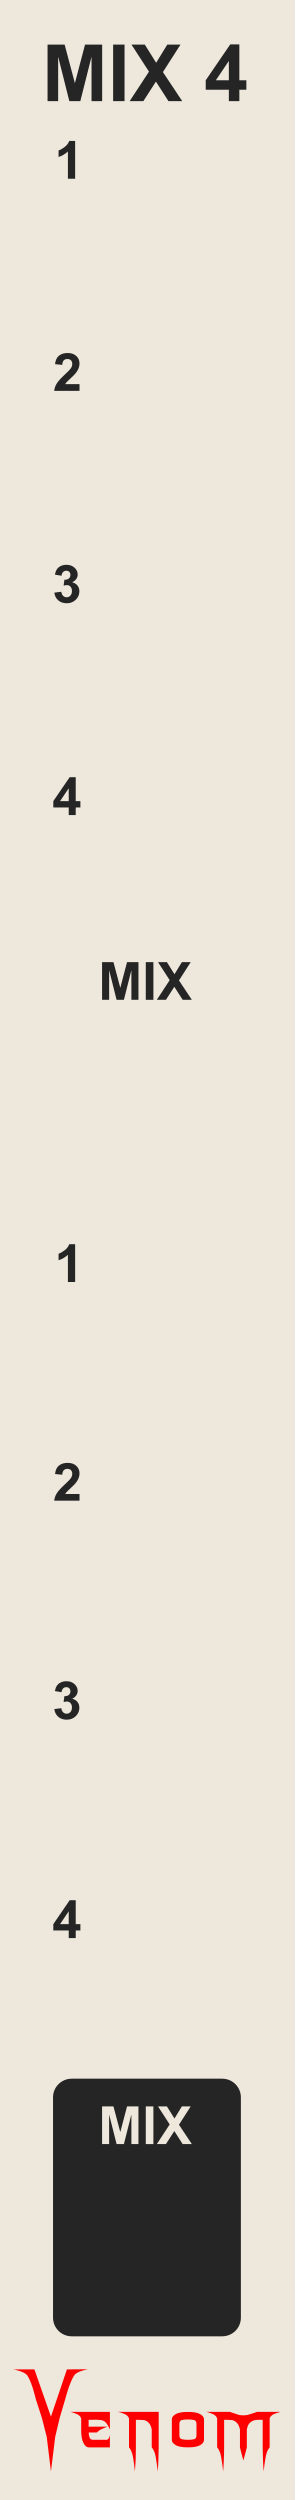
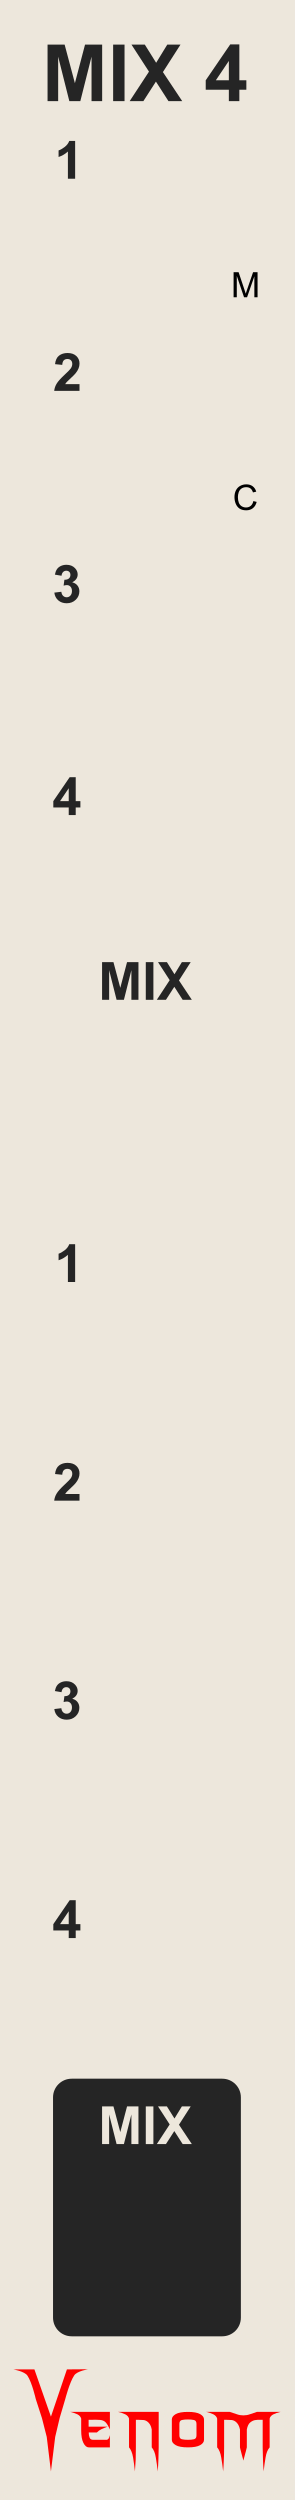
<svg xmlns="http://www.w3.org/2000/svg" width="45" height="380" viewBox="0 0 45 380" version="1.1" id="svg100">
  <defs id="defs7">
    <rect x="85" y="10" width="51.058" height="25" id="rect29906" />
    <linearGradient id="a8e142bb-541b-4903-be63-d5d069028a5d" x1="22.5" x2="22.5" y2="380" gradientUnits="userSpaceOnUse">
      <stop offset="0" stop-color="#ebebeb" id="stop2" />
      <stop offset="1" stop-color="#e1e1e1" id="stop4" />
    </linearGradient>
  </defs>
  <g id="aea613ef-74be-49bf-be45-c0734aee674b" data-name="FND BG" style="fill:#ede7dc;fill-opacity:1" transform="translate(-0.1627407)">
    <rect width="45" height="380" fill="url(#a8e142bb-541b-4903-be63-d5d069028a5d)" id="rect9" style="fill:#ede7dc;fill-opacity:1" x="0" y="0" />
  </g>
-   <g id="f45e0130-37b7-4f8b-95b3-6408baa23eb1" data-name="components" style="display:inline">
-     <circle id="be215e83-67fa-4d0f-a299-89c18bd912d3" data-name="Mix#PJ301MPort" cx="22.5" cy="334" r="5" style="fill:#0000ff" />
+   <g id="g56809">
+     <g id="g79843" style="fill:#252525;fill-opacity:1">
+       <rect x="8.061" y="315.962" width="28.552" height="39.157" rx="2.835" fill="#1f1f1f" id="rect56" style="fill:#252525;fill-opacity:1" />
+       <g aria-label="MIX" id="text9323" style="font-weight:bold;font-size:8px;line-height:1.25;font-family:Arial;-inkscape-font-specification:'Arial, Bold';font-variant-ligatures:none;text-align:center;text-anchor:middle;fill:#252525;fill-opacity:1">
+         <path d="m 15.515,151.972 v -5.727 h 1.73 l 1.039,3.906 1.027,-3.906 h 1.734 v 5.727 h -1.074 v -4.508 l -1.137,4.508 h -1.113 l -1.133,-4.508 v 4.508 z" id="path79773" style="fill:#252525;fill-opacity:1" />
+         <path d="m 22.16,151.972 v -5.727 h 1.156 v 5.727 z" id="path79775" style="fill:#252525;fill-opacity:1" />
+         <path d="m 23.835,151.972 1.957,-2.988 -1.773,-2.738 h 1.352 l 1.148,1.84 1.125,-1.84 h 1.34 l -1.781,2.781 1.957,2.945 h -1.395 l -1.27,-1.98 -1.273,1.98 z" id="path79777" style="fill:#252525;fill-opacity:1" />
+       </g>
+       <g aria-label="1" id="text9323-6" style="font-weight:bold;font-size:8px;line-height:1.25;font-family:Arial;-inkscape-font-specification:'Arial, Bold';font-variant-ligatures:none;text-align:center;text-anchor:middle;fill:#252525;fill-opacity:1">
+         <path d="m 11.42,27.167 h -1.098 v -4.137 q -0.602,0.562 -1.418,0.832 v -0.996 q 0.43,-0.141 0.934,-0.531 0.504,-0.395 0.691,-0.918 h 0.891 z" id="path79761" style="fill:#252525;fill-opacity:1" />
+       </g>
+       <g aria-label="2" id="text9323-6-3" style="font-weight:bold;font-size:8px;line-height:1.25;font-family:Arial;-inkscape-font-specification:'Arial, Bold';font-variant-ligatures:none;text-align:center;text-anchor:middle;fill:#252525;fill-opacity:1">
+         <path d="m 12.086,58.387 v 1.02 H 8.238 q 0.062,-0.578 0.375,-1.094 0.312,-0.52 1.234,-1.375 0.742,-0.691 0.91,-0.938 0.227,-0.34 0.227,-0.672 0,-0.367 -0.199,-0.562 -0.195,-0.199 -0.543,-0.199 -0.344,0 -0.547,0.207 -0.203,0.207 -0.234,0.688 l -1.094,-0.109 q 0.098,-0.906 0.613,-1.301 0.516,-0.395 1.289,-0.395 0.848,0 1.332,0.457 0.484,0.457 0.484,1.137 0,0.387 -0.141,0.738 -0.137,0.348 -0.438,0.73 -0.199,0.254 -0.719,0.73 -0.52,0.477 -0.66,0.633 -0.137,0.156 -0.223,0.305 z" id="path79764" style="fill:#252525;fill-opacity:1" />
+       </g>
+       <g aria-label="3" id="text9323-6-3-4" style="font-weight:bold;font-size:8px;line-height:1.25;font-family:Arial;-inkscape-font-specification:'Arial, Bold';font-variant-ligatures:none;text-align:center;text-anchor:middle;fill:#252525;fill-opacity:1">
+         <path d="m 8.26,90.078 1.062,-0.129 q 0.051,0.406 0.273,0.621 0.223,0.215 0.539,0.215 0.34,0 0.57,-0.258 0.234,-0.258 0.234,-0.695 0,-0.414 -0.223,-0.656 -0.223,-0.242 -0.543,-0.242 -0.211,0 -0.504,0.082 l 0.121,-0.895 q 0.445,0.012 0.68,-0.191 0.234,-0.207 0.234,-0.547 0,-0.289 -0.172,-0.461 -0.172,-0.172 -0.457,-0.172 -0.281,0 -0.48,0.195 -0.199,0.195 -0.242,0.57 L 8.342,87.344 q 0.105,-0.52 0.316,-0.828 0.215,-0.312 0.594,-0.488 0.383,-0.18 0.855,-0.18 0.809,0 1.297,0.516 0.402,0.422 0.402,0.953 0,0.754 -0.824,1.203 0.492,0.105 0.785,0.473 0.297,0.367 0.297,0.887 0,0.754 -0.551,1.285 -0.551,0.531 -1.371,0.531 -0.777,0 -1.289,-0.445 -0.512,-0.449 -0.594,-1.172 z" id="path79767" style="fill:#252525;fill-opacity:1" />
+       </g>
+       <g aria-label="4" id="text9323-6-3-4-7" style="font-weight:bold;font-size:8px;line-height:1.25;font-family:Arial;-inkscape-font-specification:'Arial, Bold';font-variant-ligatures:none;text-align:center;text-anchor:middle;fill:#252525;fill-opacity:1">
+         <path d="m 10.447,123.886 v -1.152 H 8.103 v -0.961 l 2.484,-3.637 h 0.922 v 3.633 h 0.711 v 0.965 h -0.711 v 1.152 z m 0,-2.117 v -1.957 l -1.316,1.957 z" id="path79770" style="fill:#252525;fill-opacity:1" />
+       </g>
+       <g aria-label="1" id="text9323-6-6" style="font-weight:bold;font-size:8px;line-height:1.25;font-family:Arial;-inkscape-font-specification:'Arial, Bold';font-variant-ligatures:none;text-align:center;text-anchor:middle;fill:#252525;fill-opacity:1">
+         <path d="m 11.42,194.865 h -1.098 v -4.137 q -0.602,0.562 -1.418,0.832 v -0.996 q 0.43,-0.141 0.934,-0.531 0.504,-0.395 0.691,-0.918 h 0.891 z" id="path79780" style="fill:#252525;fill-opacity:1" />
+       </g>
+       <g aria-label="2" id="text9323-6-3-6" style="font-weight:bold;font-size:8px;line-height:1.25;font-family:Arial;-inkscape-font-specification:'Arial, Bold';font-variant-ligatures:none;text-align:center;text-anchor:middle;fill:#252525;fill-opacity:1">
+         <path d="m 12.086,227.086 v 1.02 H 8.238 q 0.062,-0.578 0.375,-1.094 0.312,-0.52 1.234,-1.375 0.742,-0.691 0.91,-0.938 0.227,-0.34 0.227,-0.672 0,-0.367 -0.199,-0.562 -0.195,-0.199 -0.543,-0.199 -0.344,0 -0.547,0.207 -0.203,0.207 -0.234,0.688 l -1.094,-0.109 q 0.098,-0.906 0.613,-1.301 0.516,-0.395 1.289,-0.395 0.848,0 1.332,0.457 0.484,0.457 0.484,1.137 0,0.387 -0.141,0.738 -0.137,0.348 -0.438,0.73 -0.199,0.254 -0.719,0.73 -0.52,0.477 -0.66,0.633 -0.137,0.156 -0.223,0.305 z" id="path79783" style="fill:#252525;fill-opacity:1" />
+       </g>
+       <g aria-label="3" id="text9323-6-3-4-2" style="font-weight:bold;font-size:8px;line-height:1.25;font-family:Arial;-inkscape-font-specification:'Arial, Bold';font-variant-ligatures:none;text-align:center;text-anchor:middle;fill:#252525;fill-opacity:1">
+         <path d="m 8.26,259.776 1.062,-0.129 q 0.051,0.406 0.273,0.621 0.223,0.215 0.539,0.215 0.34,0 0.57,-0.258 0.234,-0.258 0.234,-0.695 0,-0.414 -0.223,-0.656 -0.223,-0.242 -0.543,-0.242 -0.211,0 -0.504,0.082 l 0.121,-0.895 q 0.445,0.012 0.68,-0.191 0.234,-0.207 0.234,-0.547 0,-0.289 -0.172,-0.461 -0.172,-0.172 -0.457,-0.172 -0.281,0 -0.48,0.195 -0.199,0.195 -0.242,0.57 l -1.012,-0.172 q 0.105,-0.52 0.316,-0.828 0.215,-0.312 0.594,-0.488 0.383,-0.18 0.855,-0.18 0.809,0 1.297,0.516 0.402,0.422 0.402,0.953 0,0.754 -0.824,1.203 0.492,0.105 0.785,0.473 0.297,0.367 0.297,0.887 0,0.754 -0.551,1.285 -0.551,0.531 -1.371,0.531 -0.777,0 -1.289,-0.445 -0.512,-0.449 -0.594,-1.172 z" id="path79786" style="fill:#252525;fill-opacity:1" />
+       </g>
+       <g aria-label="4" id="text9323-6-3-4-7-9" style="font-weight:bold;font-size:8px;line-height:1.25;font-family:Arial;-inkscape-font-specification:'Arial, Bold';font-variant-ligatures:none;text-align:center;text-anchor:middle;fill:#252525;fill-opacity:1">
+         <path d="m 10.447,294.584 v -1.152 H 8.103 v -0.961 l 2.484,-3.637 h 0.922 v 3.633 h 0.711 v 0.965 h -0.711 v 1.152 z m 0,-2.117 v -1.957 l -1.316,1.957 z" id="path79789" style="fill:#252525;fill-opacity:1" />
+       </g>
+       <g aria-label="MIX 4" id="text9323-12" style="font-weight:bold;font-size:12px;line-height:1.25;font-family:Arial;-inkscape-font-specification:'Arial, Bold';font-variant-ligatures:none;text-align:center;text-anchor:middle;fill:#252525;fill-opacity:1">
+         <path d="M 7.229,15.372 V 6.783 H 9.825 l 1.559,5.859 1.541,-5.859 h 2.602 V 15.372 H 13.914 V 8.611 L 12.209,15.372 H 10.539 L 8.84,8.611 v 6.762 z" id="path79752" style="fill:#252525;fill-opacity:1" />
+         <path d="M 17.196,15.372 V 6.783 h 1.734 v 8.59 z" id="path79754" style="fill:#252525;fill-opacity:1" />
+         <path d="M 19.709,15.372 22.645,10.89 19.985,6.783 h 2.027 l 1.723,2.76 1.688,-2.76 h 2.01 l -2.672,4.172 2.936,4.418 h -2.092 l -1.904,-2.971 -1.91,2.971 z" id="path79756" style="fill:#252525;fill-opacity:1" />
+         <path d="m 34.786,15.372 v -1.729 h -3.516 v -1.441 l 3.727,-5.455 h 1.383 v 5.449 h 1.066 v 1.447 h -1.066 v 1.729 z m 0,-3.176 V 9.261 l -1.975,2.936 z" id="path79758" style="fill:#252525;fill-opacity:1" />
+       </g>
+     </g>
+     <g aria-label="M" id="text50883" style="font-size:5.333px;line-height:1.25;font-family:Arial;-inkscape-font-specification:'Arial, Normal';font-variant-ligatures:none;text-align:center;text-anchor:middle">
+       <path d="m 35.506,45.189 v -3.818 h 0.76 l 0.904,2.703 q 0.125,0.378 0.182,0.565 0.065,-0.208 0.203,-0.612 l 0.914,-2.656 h 0.68 V 45.189 H 38.662 V 41.994 L 37.553,45.189 H 37.097 l -1.104,-3.25 v 3.25 z" id="path56754" />
+     </g>
+     <g aria-label="C" id="text50883-1" style="font-size:5.333px;line-height:1.25;font-family:Arial;-inkscape-font-specification:'Arial, Normal';font-variant-ligatures:none;text-align:center;text-anchor:middle">
+       <path d="m 38.51,76.162 0.505,0.128 q -0.159,0.622 -0.573,0.951 -0.411,0.326 -1.008,0.326 -0.617,0 -1.005,-0.25 -0.385,-0.253 -0.589,-0.729 -0.201,-0.477 -0.201,-1.023 0,-0.596 0.227,-1.039 0.229,-0.445 0.648,-0.674 0.422,-0.232 0.927,-0.232 0.573,0 0.964,0.292 0.391,0.292 0.544,0.82 l -0.497,0.117 q -0.133,-0.417 -0.385,-0.607 -0.253,-0.19 -0.635,-0.19 -0.44,0 -0.737,0.211 -0.294,0.211 -0.414,0.568 -0.12,0.354 -0.12,0.732 0,0.487 0.141,0.852 0.143,0.362 0.443,0.542 0.299,0.18 0.648,0.18 0.424,0 0.719,-0.245 0.294,-0.245 0.398,-0.727 z" id="path56757" />
+     </g>
  </g>
+   <g id="f45e0130-37b7-4f8b-95b3-6408baa23eb1" data-name="components" style="display:inline" />
  <g id="g42796" transform="matrix(0.304583,0,0,0.304583,-0.7251906,-12.68508)" style="fill:#ff0000">
    <g aria-label="enom" id="text4270-27" style="font-size:49.389px;line-height:1.25;font-family:'NECK ROMANCER';-inkscape-font-specification:'NECK ROMANCER, Normal';font-variant-ligatures:none;text-align:center;text-anchor:middle;fill:#ff0000;stroke-width:2.646">
      <path d="m 46.609,1249.244 q 0,1.158 0,3.425 3.183,0 9.453,0 -1.64,0.579 -2.99,1.206 -1.35,0.627 -2.363,1.688 -1.35,0 -4.051,0 0,1.495 0.434,2.556 0.386,1.109 1.833,1.109 2.267,0 6.801,0 0.482,-0.145 0.868,-0.627 0.338,-0.53 0.627,-1.736 0,2.026 0,6.125 -3.521,0 -10.563,0 -1.543,0 -2.653,-2.219 -1.109,-2.17 -1.109,-6.318 0,-1.978 0,-5.836 -0.386,-1.35 -1.881,-2.122 -1.495,-0.724 -3.569,-1.206 6.608,0 19.775,0 0,2.942 0,8.778 -1.206,-2.701 -2.219,-3.666 -1.013,-0.965 -2.701,-1.109 -0.916,-0.097 -2.17,-0.097 -1.206,0.048 -2.846,0.048 -0.241,0 -0.675,0 z" id="path42762" style="fill:#ff0000" />
      <path d="m 81.577,1245.289 q 0,5.884 0,17.701 0,3.087 -0.145,6.077 -0.096,3.039 -0.338,5.933 -0.386,-3.714 -0.965,-6.994 -0.531,-3.328 -2.026,-5.016 0,-2.99 0,-8.923 -0.241,-1.351 -0.723,-2.219 -0.482,-0.868 -1.061,-1.399 -1.109,-1.013 -2.412,-1.109 -1.35,-0.097 -2.267,-0.097 -0.482,0 -1.447,0 0,4.582 0,13.746 0,3.087 -0.096,6.077 -0.145,3.039 -0.386,5.933 -0.386,-3.714 -0.916,-6.994 -0.579,-3.328 -2.026,-5.016 0,-4.823 0,-14.373 -0.386,-1.35 -1.881,-2.122 -1.495,-0.724 -3.569,-1.206 6.752,0 20.257,0 z" id="path42764" style="fill:#ff0000" />
      <path d="m 104.197,1249.051 q 0,3.376 0,10.177 0,1.543 -1.929,2.653 -1.929,1.109 -6.077,1.109 -4.196,0 -6.125,-1.109 -1.929,-1.109 -1.929,-2.653 0,-3.376 0,-10.177 0,-1.543 1.929,-2.653 1.929,-1.109 6.125,-1.109 4.148,0 6.077,1.109 1.929,1.109 1.929,2.653 z m -3.762,7.91 q 0,-1.881 0,-5.643 0,-1.688 -1.254,-1.978 -1.206,-0.289 -2.99,-0.289 -1.833,0 -3.039,0.289 -1.254,0.289 -1.254,1.978 0,1.881 0,5.643 0,1.688 1.254,1.977 1.206,0.289 3.039,0.289 1.785,0 2.99,-0.289 1.254,-0.289 1.254,-1.977 z" id="path42766" style="fill:#ff0000" />
      <path d="m 142.348,1245.289 q -2.026,0.482 -3.521,1.206 -1.543,0.772 -1.881,2.122 0,4.775 0,14.373 -1.495,1.688 -2.026,5.016 -0.579,3.28 -0.965,6.994 -0.241,-2.894 -0.338,-5.933 -0.145,-2.99 -0.145,-6.077 0,-4.582 0,-13.746 -0.482,0 -1.399,0 -0.531,0 -1.158,0 -0.627,0 -1.302,0.145 -1.254,0.241 -2.412,1.206 -1.158,0.965 -1.64,3.473 0,2.99 0,8.923 -0.145,0.627 -0.289,1.109 -0.097,0.482 -0.193,0.82 -0.531,1.978 -0.386,1.351 0.193,-0.627 -0.289,1.158 -0.097,0.338 -0.241,0.868 -0.145,0.531 -0.338,1.302 -0.145,-0.675 -0.289,-1.206 -0.145,-0.482 -0.241,-0.82 -0.531,-2.026 -0.338,-1.302 0.193,0.772 -0.434,-1.688 -0.048,-0.289 -0.193,-0.724 -0.097,-0.386 -0.193,-0.868 0,-2.99 0,-8.923 -0.289,-1.351 -0.772,-2.219 -0.482,-0.868 -1.061,-1.399 -1.109,-1.013 -2.412,-1.109 -1.302,-0.097 -2.267,-0.097 -0.482,0 -1.399,0 0,4.582 0,13.746 0,3.087 -0.145,6.077 -0.097,3.039 -0.338,5.933 -0.386,-3.714 -0.965,-6.994 -0.531,-3.328 -2.026,-5.016 0,-4.823 0,-14.373 -0.386,-1.35 -1.881,-2.122 -1.495,-0.724 -3.569,-1.206 3.955,0 11.768,0 1.158,0.386 3.473,1.157 0.772,0.289 1.592,0.434 0.82,0.145 1.688,0.145 0.868,0 1.736,-0.145 0.82,-0.145 1.592,-0.434 1.158,-0.386 3.424,-1.157 3.955,0 11.768,0 z" id="path42768" style="fill:#ff0000" />
    </g>
    <g aria-label="V" transform="matrix(1.236317,0,0,0.8088538,-497.8809,123.4859)" id="text4270-3-5-2" style="font-size:78.506px;line-height:1.25;font-family:Nosferotica;-inkscape-font-specification:'Nosferotica, Normal';font-variant-ligatures:none;text-align:center;text-anchor:middle;fill:#ff0000;stroke-width:3.271">
      <path d="m 431.65,1360.686 8.574,-0.102 c 0,0 -4.408,1.088 -5.599,3.728 -1.881,4.169 -3.642,14.663 -3.642,14.663 l -2.233,11.519 -1.833,11.831 -1.718,21.311 -1.695,-21.311 -1.922,-11.521 -2.501,-11.829 c 0,0 -1.52,-10.287 -3.383,-14.483 -1.145,-2.579 -5.634,-3.806 -5.634,-3.806 h 8.466 l 6.669,29.157 z" id="path30410" style="fill:#ff0000" />
-     </g>
-   </g>
-   <g id="g79843" style="fill:#252525;fill-opacity:1">
-     <rect x="8.061" y="315.962" width="28.552" height="39.157" rx="2.835" fill="#1f1f1f" id="rect56" style="fill:#252525;fill-opacity:1" />
-     <g aria-label="MIX" id="text9323" style="font-weight:bold;font-size:8px;line-height:1.25;font-family:Arial;-inkscape-font-specification:'Arial, Bold';font-variant-ligatures:none;text-align:center;text-anchor:middle;fill:#252525;fill-opacity:1">
-       <path d="m 15.515,151.972 v -5.727 h 1.73 l 1.039,3.906 1.027,-3.906 h 1.734 v 5.727 h -1.074 v -4.508 l -1.137,4.508 h -1.113 l -1.133,-4.508 v 4.508 z" id="path79773" style="fill:#252525;fill-opacity:1" />
-       <path d="m 22.16,151.972 v -5.727 h 1.156 v 5.727 z" id="path79775" style="fill:#252525;fill-opacity:1" />
-       <path d="m 23.835,151.972 1.957,-2.988 -1.773,-2.738 h 1.352 l 1.148,1.84 1.125,-1.84 h 1.34 l -1.781,2.781 1.957,2.945 h -1.395 l -1.27,-1.98 -1.273,1.98 z" id="path79777" style="fill:#252525;fill-opacity:1" />
-     </g>
-     <g aria-label="1" id="text9323-6" style="font-weight:bold;font-size:8px;line-height:1.25;font-family:Arial;-inkscape-font-specification:'Arial, Bold';font-variant-ligatures:none;text-align:center;text-anchor:middle;fill:#252525;fill-opacity:1">
-       <path d="m 11.42,27.167 h -1.098 v -4.137 q -0.602,0.562 -1.418,0.832 v -0.996 q 0.43,-0.141 0.934,-0.531 0.504,-0.395 0.691,-0.918 h 0.891 z" id="path79761" style="fill:#252525;fill-opacity:1" />
-     </g>
-     <g aria-label="2" id="text9323-6-3" style="font-weight:bold;font-size:8px;line-height:1.25;font-family:Arial;-inkscape-font-specification:'Arial, Bold';font-variant-ligatures:none;text-align:center;text-anchor:middle;fill:#252525;fill-opacity:1">
-       <path d="m 12.086,58.387 v 1.02 H 8.238 q 0.062,-0.578 0.375,-1.094 0.312,-0.52 1.234,-1.375 0.742,-0.691 0.91,-0.938 0.227,-0.34 0.227,-0.672 0,-0.367 -0.199,-0.562 -0.195,-0.199 -0.543,-0.199 -0.344,0 -0.547,0.207 -0.203,0.207 -0.234,0.688 l -1.094,-0.109 q 0.098,-0.906 0.613,-1.301 0.516,-0.395 1.289,-0.395 0.848,0 1.332,0.457 0.484,0.457 0.484,1.137 0,0.387 -0.141,0.738 -0.137,0.348 -0.438,0.73 -0.199,0.254 -0.719,0.73 -0.52,0.477 -0.66,0.633 -0.137,0.156 -0.223,0.305 z" id="path79764" style="fill:#252525;fill-opacity:1" />
-     </g>
-     <g aria-label="3" id="text9323-6-3-4" style="font-weight:bold;font-size:8px;line-height:1.25;font-family:Arial;-inkscape-font-specification:'Arial, Bold';font-variant-ligatures:none;text-align:center;text-anchor:middle;fill:#252525;fill-opacity:1">
-       <path d="m 8.26,90.078 1.062,-0.129 q 0.051,0.406 0.273,0.621 0.223,0.215 0.539,0.215 0.34,0 0.57,-0.258 0.234,-0.258 0.234,-0.695 0,-0.414 -0.223,-0.656 -0.223,-0.242 -0.543,-0.242 -0.211,0 -0.504,0.082 l 0.121,-0.895 q 0.445,0.012 0.68,-0.191 0.234,-0.207 0.234,-0.547 0,-0.289 -0.172,-0.461 -0.172,-0.172 -0.457,-0.172 -0.281,0 -0.48,0.195 -0.199,0.195 -0.242,0.57 L 8.342,87.344 q 0.105,-0.52 0.316,-0.828 0.215,-0.312 0.594,-0.488 0.383,-0.18 0.855,-0.18 0.809,0 1.297,0.516 0.402,0.422 0.402,0.953 0,0.754 -0.824,1.203 0.492,0.105 0.785,0.473 0.297,0.367 0.297,0.887 0,0.754 -0.551,1.285 -0.551,0.531 -1.371,0.531 -0.777,0 -1.289,-0.445 -0.512,-0.449 -0.594,-1.172 z" id="path79767" style="fill:#252525;fill-opacity:1" />
-     </g>
-     <g aria-label="4" id="text9323-6-3-4-7" style="font-weight:bold;font-size:8px;line-height:1.25;font-family:Arial;-inkscape-font-specification:'Arial, Bold';font-variant-ligatures:none;text-align:center;text-anchor:middle;fill:#252525;fill-opacity:1">
-       <path d="m 10.447,123.886 v -1.152 H 8.103 v -0.961 l 2.484,-3.637 h 0.922 v 3.633 h 0.711 v 0.965 h -0.711 v 1.152 z m 0,-2.117 v -1.957 l -1.316,1.957 z" id="path79770" style="fill:#252525;fill-opacity:1" />
-     </g>
-     <g aria-label="1" id="text9323-6-6" style="font-weight:bold;font-size:8px;line-height:1.25;font-family:Arial;-inkscape-font-specification:'Arial, Bold';font-variant-ligatures:none;text-align:center;text-anchor:middle;fill:#252525;fill-opacity:1">
-       <path d="m 11.42,194.865 h -1.098 v -4.137 q -0.602,0.562 -1.418,0.832 v -0.996 q 0.43,-0.141 0.934,-0.531 0.504,-0.395 0.691,-0.918 h 0.891 z" id="path79780" style="fill:#252525;fill-opacity:1" />
-     </g>
-     <g aria-label="2" id="text9323-6-3-6" style="font-weight:bold;font-size:8px;line-height:1.25;font-family:Arial;-inkscape-font-specification:'Arial, Bold';font-variant-ligatures:none;text-align:center;text-anchor:middle;fill:#252525;fill-opacity:1">
-       <path d="m 12.086,227.086 v 1.02 H 8.238 q 0.062,-0.578 0.375,-1.094 0.312,-0.52 1.234,-1.375 0.742,-0.691 0.91,-0.938 0.227,-0.34 0.227,-0.672 0,-0.367 -0.199,-0.562 -0.195,-0.199 -0.543,-0.199 -0.344,0 -0.547,0.207 -0.203,0.207 -0.234,0.688 l -1.094,-0.109 q 0.098,-0.906 0.613,-1.301 0.516,-0.395 1.289,-0.395 0.848,0 1.332,0.457 0.484,0.457 0.484,1.137 0,0.387 -0.141,0.738 -0.137,0.348 -0.438,0.73 -0.199,0.254 -0.719,0.73 -0.52,0.477 -0.66,0.633 -0.137,0.156 -0.223,0.305 z" id="path79783" style="fill:#252525;fill-opacity:1" />
-     </g>
-     <g aria-label="3" id="text9323-6-3-4-2" style="font-weight:bold;font-size:8px;line-height:1.25;font-family:Arial;-inkscape-font-specification:'Arial, Bold';font-variant-ligatures:none;text-align:center;text-anchor:middle;fill:#252525;fill-opacity:1">
-       <path d="m 8.26,259.776 1.062,-0.129 q 0.051,0.406 0.273,0.621 0.223,0.215 0.539,0.215 0.34,0 0.57,-0.258 0.234,-0.258 0.234,-0.695 0,-0.414 -0.223,-0.656 -0.223,-0.242 -0.543,-0.242 -0.211,0 -0.504,0.082 l 0.121,-0.895 q 0.445,0.012 0.68,-0.191 0.234,-0.207 0.234,-0.547 0,-0.289 -0.172,-0.461 -0.172,-0.172 -0.457,-0.172 -0.281,0 -0.48,0.195 -0.199,0.195 -0.242,0.57 l -1.012,-0.172 q 0.105,-0.52 0.316,-0.828 0.215,-0.312 0.594,-0.488 0.383,-0.18 0.855,-0.18 0.809,0 1.297,0.516 0.402,0.422 0.402,0.953 0,0.754 -0.824,1.203 0.492,0.105 0.785,0.473 0.297,0.367 0.297,0.887 0,0.754 -0.551,1.285 -0.551,0.531 -1.371,0.531 -0.777,0 -1.289,-0.445 -0.512,-0.449 -0.594,-1.172 z" id="path79786" style="fill:#252525;fill-opacity:1" />
-     </g>
-     <g aria-label="4" id="text9323-6-3-4-7-9" style="font-weight:bold;font-size:8px;line-height:1.25;font-family:Arial;-inkscape-font-specification:'Arial, Bold';font-variant-ligatures:none;text-align:center;text-anchor:middle;fill:#252525;fill-opacity:1">
-       <path d="m 10.447,294.584 v -1.152 H 8.103 v -0.961 l 2.484,-3.637 h 0.922 v 3.633 h 0.711 v 0.965 h -0.711 v 1.152 z m 0,-2.117 v -1.957 l -1.316,1.957 z" id="path79789" style="fill:#252525;fill-opacity:1" />
-     </g>
-     <g aria-label="MIX 4" id="text9323-12" style="font-weight:bold;font-size:12px;line-height:1.25;font-family:Arial;-inkscape-font-specification:'Arial, Bold';font-variant-ligatures:none;text-align:center;text-anchor:middle;fill:#252525;fill-opacity:1">
-       <path d="M 7.229,15.372 V 6.783 H 9.825 l 1.559,5.859 1.541,-5.859 h 2.602 V 15.372 H 13.914 V 8.611 L 12.209,15.372 H 10.539 L 8.84,8.611 v 6.762 z" id="path79752" style="fill:#252525;fill-opacity:1" />
-       <path d="M 17.196,15.372 V 6.783 h 1.734 v 8.59 z" id="path79754" style="fill:#252525;fill-opacity:1" />
-       <path d="M 19.709,15.372 22.645,10.89 19.985,6.783 h 2.027 l 1.723,2.76 1.688,-2.76 h 2.01 l -2.672,4.172 2.936,4.418 h -2.092 l -1.904,-2.971 -1.91,2.971 z" id="path79756" style="fill:#252525;fill-opacity:1" />
-       <path d="m 34.786,15.372 v -1.729 h -3.516 v -1.441 l 3.727,-5.455 h 1.383 v 5.449 h 1.066 v 1.447 h -1.066 v 1.729 z m 0,-3.176 V 9.261 l -1.975,2.936 z" id="path79758" style="fill:#252525;fill-opacity:1" />
    </g>
  </g>
  <g aria-label="MIX" id="text9323-1" style="font-weight:bold;font-size:8px;line-height:1.25;font-family:Arial;-inkscape-font-specification:'Arial, Bold';font-variant-ligatures:none;text-align:center;text-anchor:middle;fill:#ede7dc">
    <path d="m 15.515,325.902 v -5.727 h 1.73 l 1.039,3.906 1.027,-3.906 h 1.734 v 5.727 h -1.074 v -4.508 l -1.137,4.508 h -1.113 l -1.133,-4.508 v 4.508 z" id="path79792" />
    <path d="m 22.16,325.902 v -5.727 h 1.156 v 5.727 z" id="path79794" />
    <path d="m 23.835,325.902 1.957,-2.988 -1.773,-2.738 h 1.352 l 1.148,1.84 1.125,-1.84 h 1.34 l -1.781,2.781 1.957,2.945 h -1.395 l -1.27,-1.98 -1.273,1.98 z" id="path79796" />
  </g>
  <text xml:space="preserve" id="text29904" style="line-height:1.25;font-family:Arial;font-size:8px;-inkscape-font-specification:'Arial, Bold';font-variant-ligatures:none;text-align:center;font-weight:bold;white-space:pre;shape-inside:url(#rect29906)" />
  <g id="layer1" style="display:none">
    <circle style="fill:#ff0000;stroke:#ff0000;stroke-width:1.949;stroke-opacity:1" id="path1065" cx="22.337" cy="301.712" r="10.525" />
    <circle style="fill:#ff0000;stroke:#ff0000;stroke-width:1.949;stroke-opacity:1" id="path1065-7" cx="22.337" cy="268.473" r="10.525" />
    <circle style="fill:#ff0000;stroke:#ff0000;stroke-width:1.949;stroke-opacity:1" id="path1065-7-1" cx="22.337" cy="235.233" r="10.525" />
    <circle style="fill:#ff0000;stroke:#ff0000;stroke-width:1.949;stroke-opacity:1" id="path1065-7-2" cx="22.337" cy="201.994" r="10.525" />
    <circle style="fill:#ff0000;stroke:#ff0000;stroke-width:1.865;stroke-opacity:1" id="path1065-77" cx="22.337" cy="131.014" r="10.068" />
    <circle style="fill:#ff0000;stroke:#ff0000;stroke-width:2.373;stroke-opacity:1" id="path1065-77-3" cx="22.337" cy="168.254" r="12.813" />
    <circle style="fill:#ff0000;stroke:#ff0000;stroke-width:1.865;stroke-opacity:1" id="path1065-7-3" cx="22.337" cy="98.775" r="10.068" />
    <circle style="fill:#ff0000;stroke:#ff0000;stroke-width:1.865;stroke-opacity:1" id="path1065-7-1-6" cx="22.337" cy="66.535" r="10.068" />
    <circle style="fill:#ff0000;stroke:#ff0000;stroke-width:1.865;stroke-opacity:1" id="path1065-7-2-3" cx="22.337" cy="34.295" r="10.068" />
+     <circle style="display:inline;fill:#ff0000;stroke:#ff0000;stroke-width:0.641;stroke-opacity:1" id="path1065-7-2-3-2" cx="37.327" cy="50.415" r="3.459" />
+     <circle style="display:inline;fill:#ff0000;stroke:#ff0000;stroke-width:0.641;stroke-opacity:1" id="path1065-7-2-3-2-8" cx="37.327" cy="82.655" r="3.459" />
    <circle style="fill:#ff0000;stroke:#ff0000;stroke-width:1.949;stroke-opacity:1" id="path1065-72" cx="22.337" cy="340.434" r="10.525" />
  </g>
  <g id="layer2" style="display:none">
    <g id="g79750" transform="translate(110.0001,144.9996)">
      <text xml:space="preserve" style="font-weight:bold;font-size:8px;line-height:1.25;font-family:Arial;-inkscape-font-specification:'Arial, Bold';font-variant-ligatures:none;text-align:center;text-anchor:middle;fill:#252525;fill-opacity:1" x="-87.94" y="6.972" id="text9323-7">
        <tspan id="tspan9321-1" x="-87.94" y="6.972">MIX</tspan>
      </text>
      <text xml:space="preserve" style="font-weight:bold;font-size:8px;line-height:1.25;font-family:Arial;-inkscape-font-specification:'Arial, Bold';font-variant-ligatures:none;text-align:center;text-anchor:middle;fill:#252525;fill-opacity:1" x="-99.504" y="-117.833" id="text9323-6-63">
        <tspan id="tspan9321-6-5" x="-99.504" y="-117.833">1</tspan>
      </text>
      <text xml:space="preserve" style="font-weight:bold;font-size:8px;line-height:1.25;font-family:Arial;-inkscape-font-specification:'Arial, Bold';font-variant-ligatures:none;text-align:center;text-anchor:middle;fill:#252525;fill-opacity:1" x="-99.736" y="-85.593" id="text9323-6-3-7">
        <tspan id="tspan9321-6-1-8" x="-99.736" y="-85.593">2</tspan>
      </text>
      <text xml:space="preserve" style="font-weight:bold;font-size:8px;line-height:1.25;font-family:Arial;-inkscape-font-specification:'Arial, Bold';font-variant-ligatures:none;text-align:center;text-anchor:middle;fill:#252525;fill-opacity:1" x="-99.817" y="-53.402" id="text9323-6-3-4-73">
        <tspan id="tspan9321-6-1-2-8" x="-99.817" y="-53.402">3</tspan>
      </text>
      <text xml:space="preserve" style="font-weight:bold;font-size:8px;line-height:1.25;font-family:Arial;-inkscape-font-specification:'Arial, Bold';font-variant-ligatures:none;text-align:center;text-anchor:middle;fill:#252525;fill-opacity:1" x="-99.82" y="-21.114" id="text9323-6-3-4-7-92">
        <tspan id="tspan9321-6-1-2-1-0" x="-99.82" y="-21.114">4</tspan>
      </text>
      <text xml:space="preserve" style="font-weight:bold;font-size:8px;line-height:1.25;font-family:Arial;-inkscape-font-specification:'Arial, Bold';font-variant-ligatures:none;text-align:center;text-anchor:middle;fill:#252525;fill-opacity:1" x="-99.504" y="49.865" id="text9323-6-6-4">
        <tspan id="tspan9321-6-6-6" x="-99.504" y="49.865">1</tspan>
      </text>
      <text xml:space="preserve" style="font-weight:bold;font-size:8px;line-height:1.25;font-family:Arial;-inkscape-font-specification:'Arial, Bold';font-variant-ligatures:none;text-align:center;text-anchor:middle;fill:#252525;fill-opacity:1" x="-99.736" y="83.105" id="text9323-6-3-6-1">
        <tspan id="tspan9321-6-1-0-6" x="-99.736" y="83.105">2</tspan>
      </text>
      <text xml:space="preserve" style="font-weight:bold;font-size:8px;line-height:1.25;font-family:Arial;-inkscape-font-specification:'Arial, Bold';font-variant-ligatures:none;text-align:center;text-anchor:middle;fill:#252525;fill-opacity:1" x="-99.817" y="116.296" id="text9323-6-3-4-2-0">
        <tspan id="tspan9321-6-1-2-5-7" x="-99.817" y="116.296">3</tspan>
      </text>
      <text xml:space="preserve" style="font-weight:bold;font-size:8px;line-height:1.25;font-family:Arial;-inkscape-font-specification:'Arial, Bold';font-variant-ligatures:none;text-align:center;text-anchor:middle;fill:#252525;fill-opacity:1" x="-99.82" y="149.584" id="text9323-6-3-4-7-9-7">
        <tspan id="tspan9321-6-1-2-1-3-7" x="-99.82" y="149.584">4</tspan>
      </text>
      <text xml:space="preserve" style="font-style:normal;font-variant:normal;font-weight:bold;font-stretch:normal;font-size:12px;line-height:1.25;font-family:Arial;-inkscape-font-specification:'Arial, Bold';font-variant-ligatures:none;font-variant-caps:normal;font-variant-numeric:normal;font-variant-east-asian:normal;text-align:center;text-anchor:middle;fill:#252525;fill-opacity:1" x="-87.95" y="-129.628" id="text9323-12-5">
        <tspan id="tspan9321-5-0" x="-87.95" y="-129.628">MIX 4</tspan>
      </text>
      <text xml:space="preserve" style="font-weight:bold;font-size:8px;line-height:1.25;font-family:Arial;-inkscape-font-specification:'Arial, Bold';font-variant-ligatures:none;text-align:center;text-anchor:middle;fill:#ede7dc;fill-opacity:1" x="-87.94" y="180.902" id="text9323-1-7">
        <tspan id="tspan9321-0-3" x="-87.94" y="180.902">MIX</tspan>
      </text>
    </g>
  </g>
</svg>
